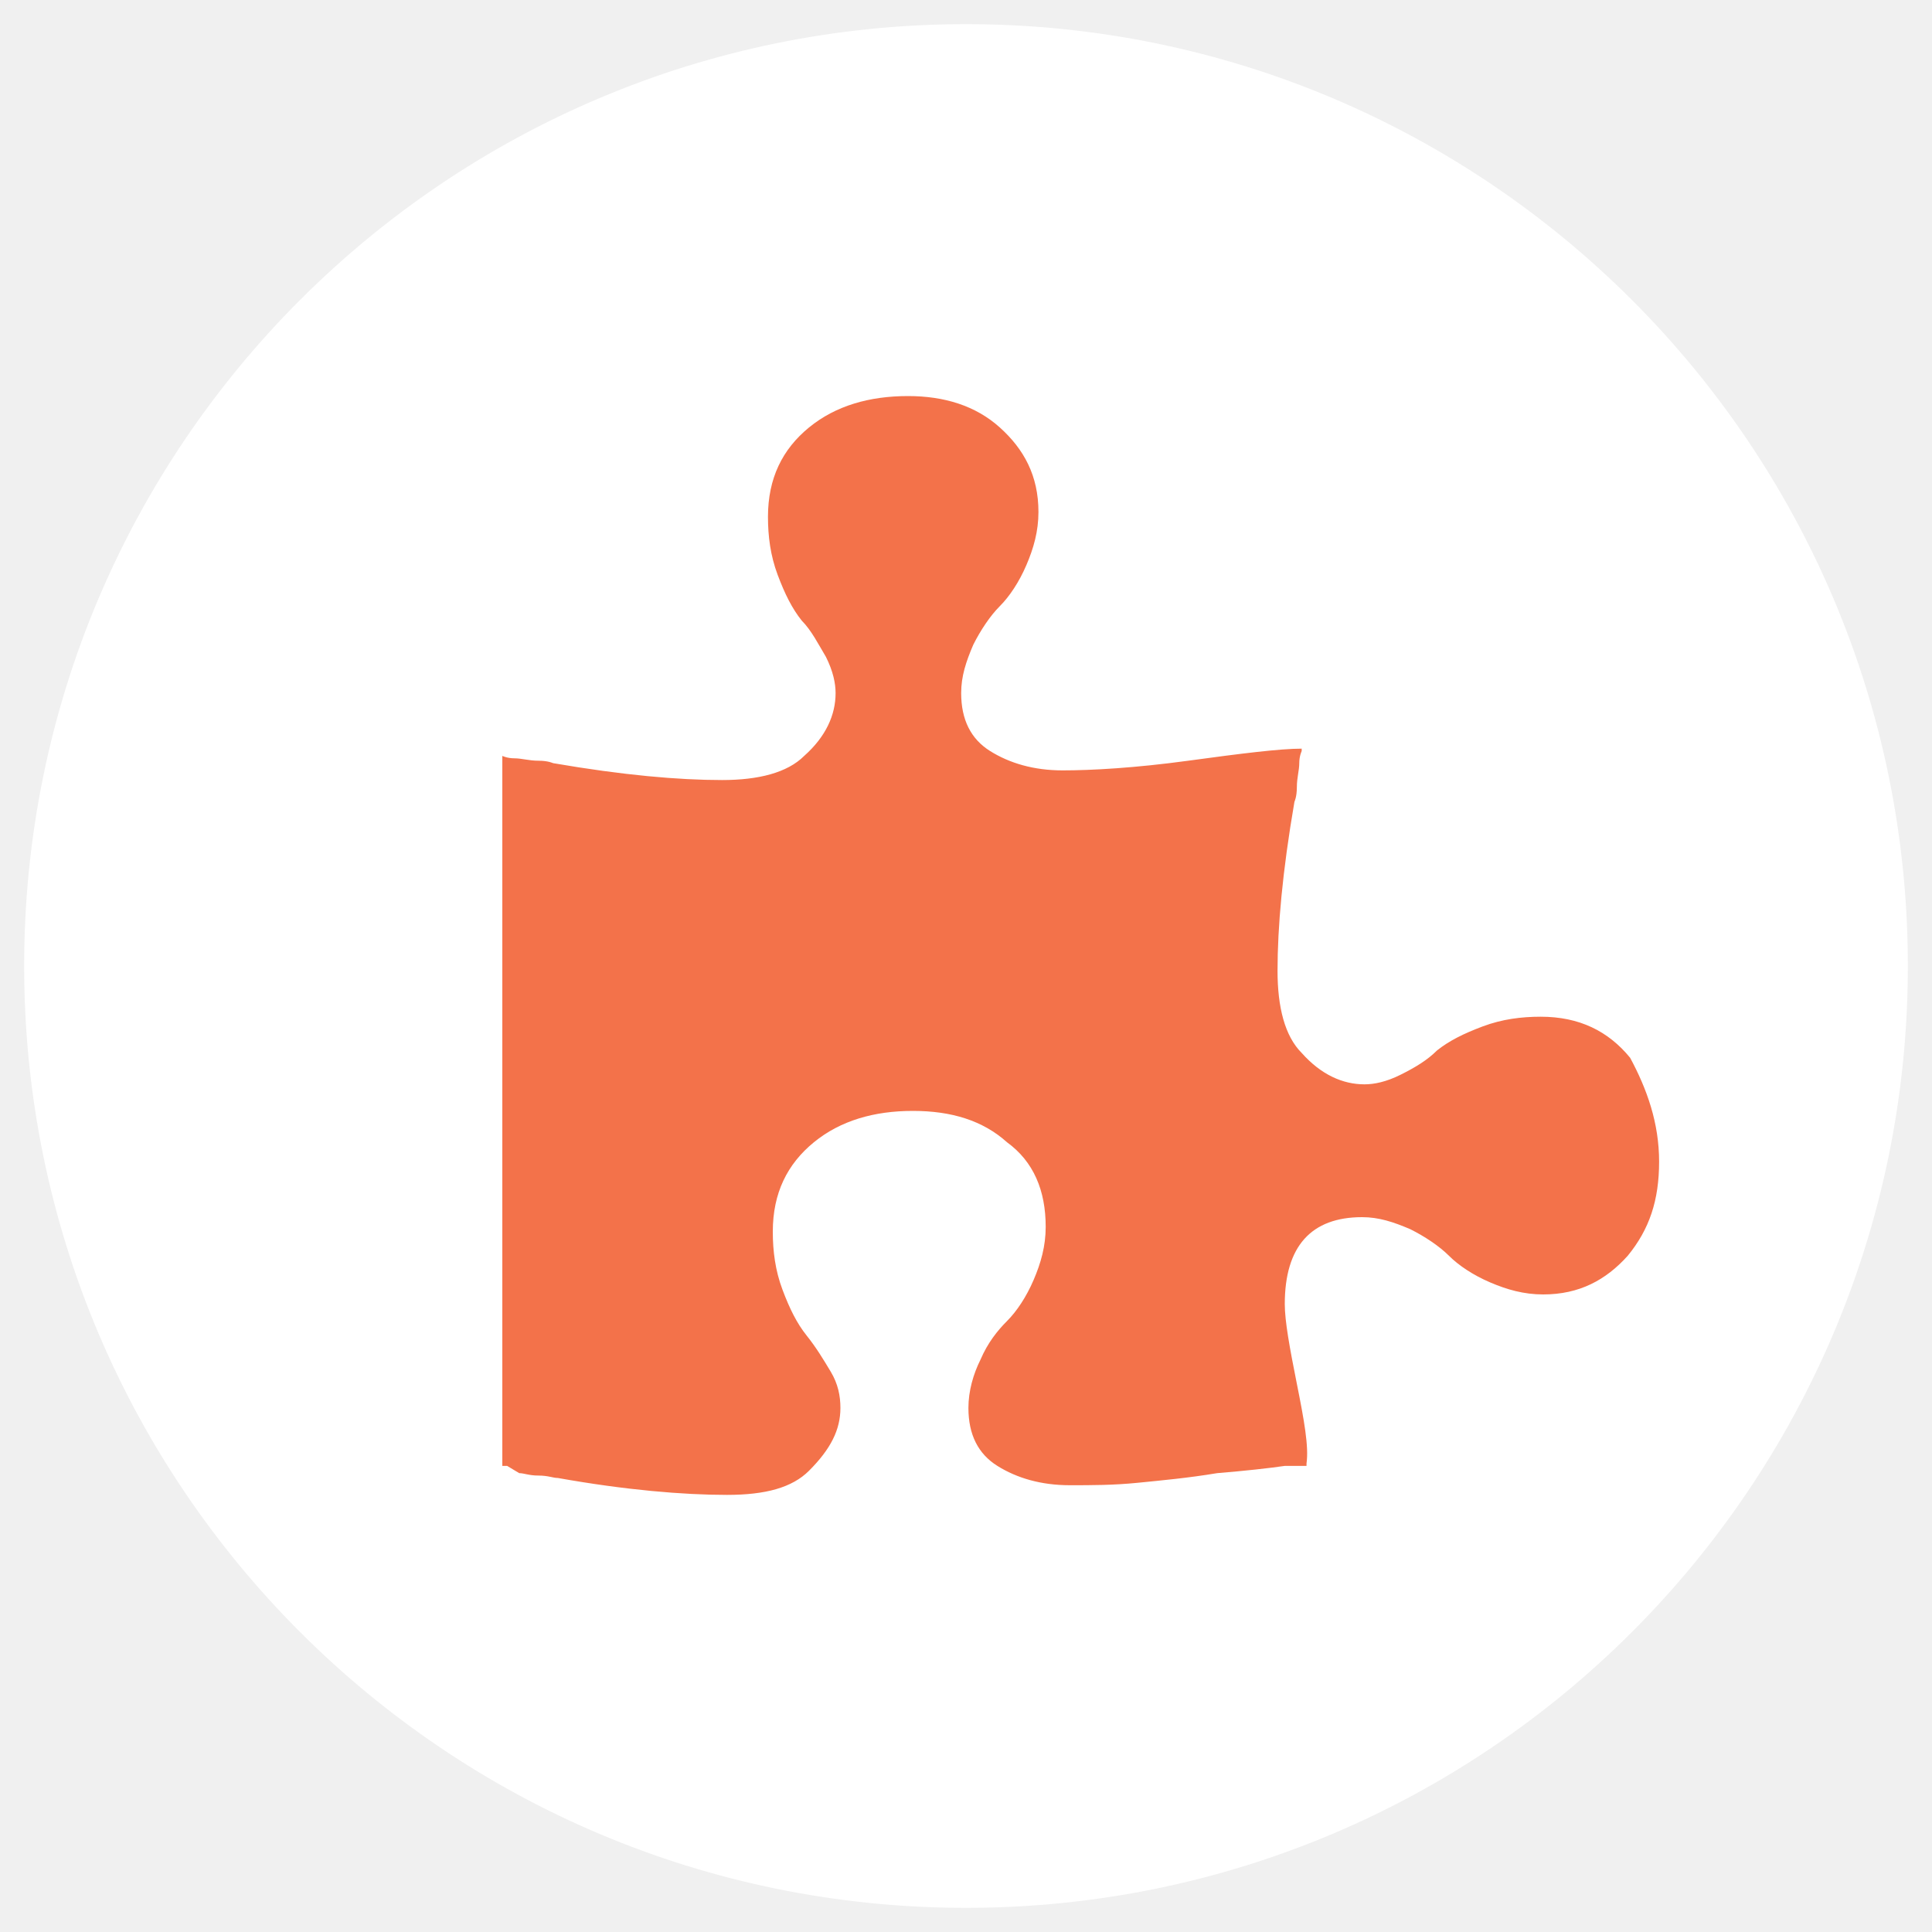
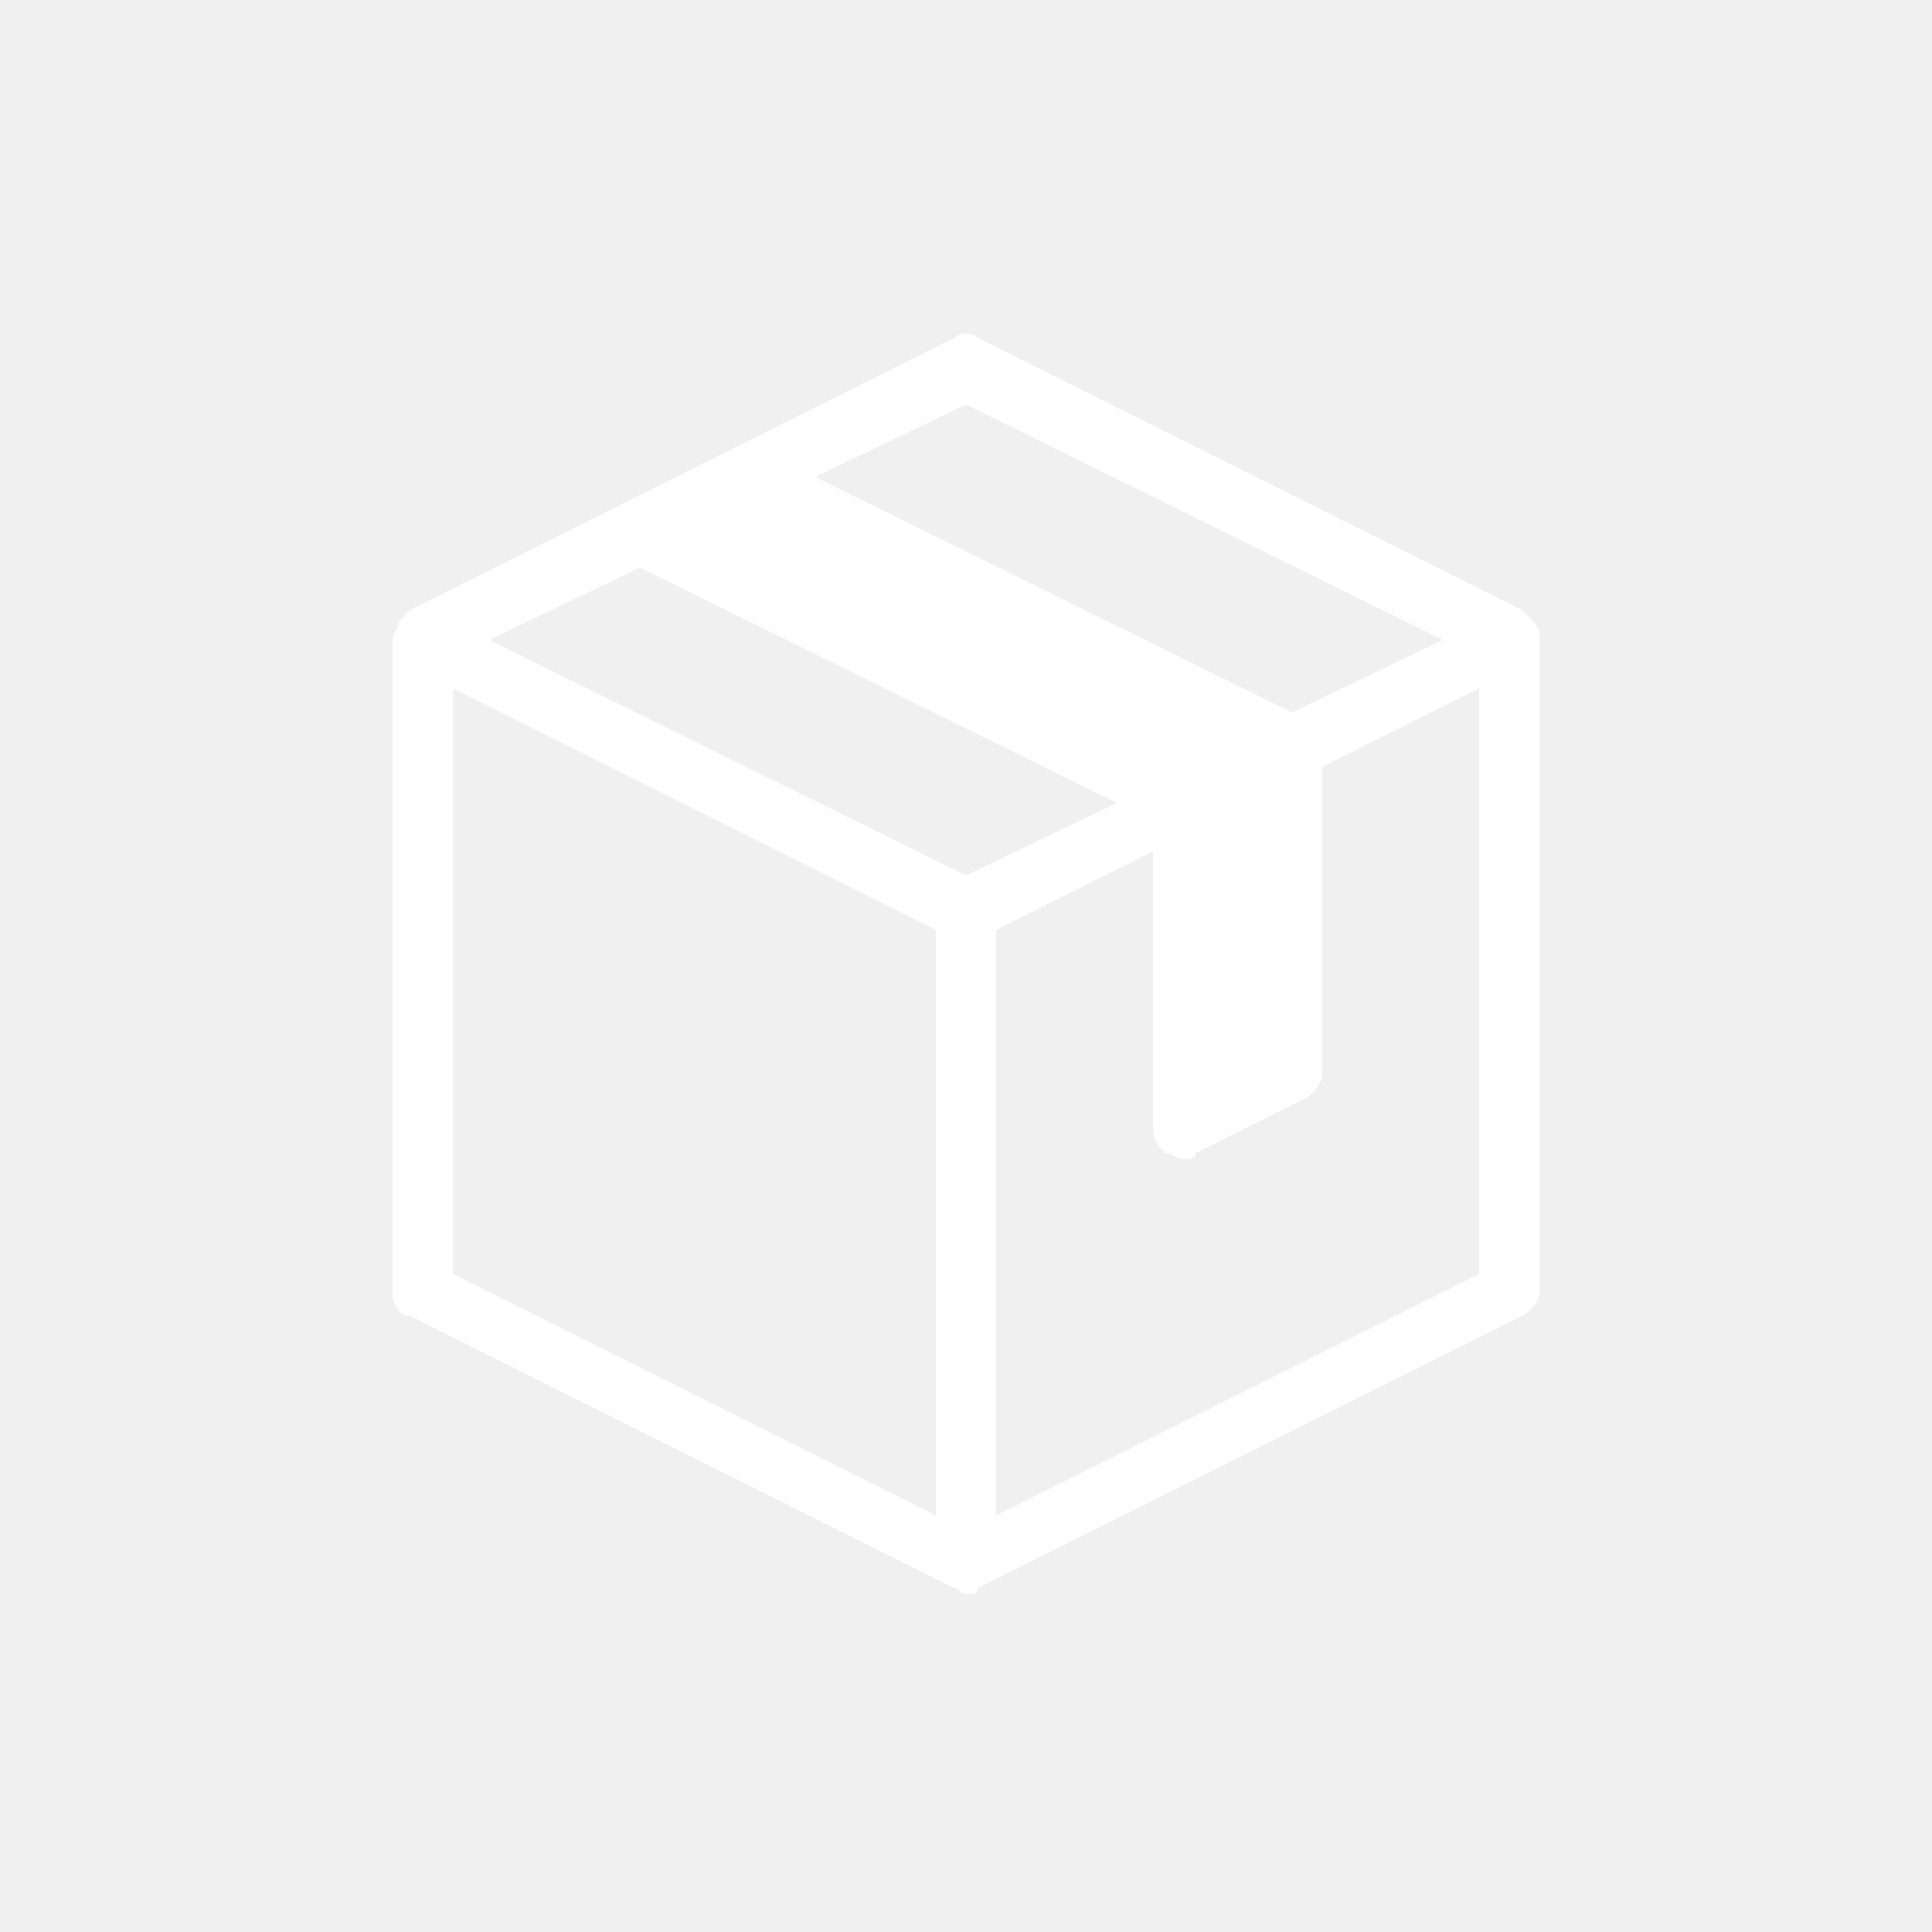
- <svg xmlns="http://www.w3.org/2000/svg" version="1.1" id="Layer_1" x="0px" y="0px" viewBox="0 0 1440 1440" enable-background="new 0 0 1440 1440" xml:space="preserve">
-   <circle fill="#FFFFFF" cx="720" cy="720" r="702" />
-   <g>
-     <path fill="#F3724A" d="M1236.6,865.8c0,28.8-7.2,50.4-23.4,70.2c-16.2,18-36,28.8-63,28.8c-14.4,0-27-3.6-39.6-9   s-23.4-12.6-30.6-19.8s-18-14.4-28.8-19.8c-12.6-5.4-23.4-9-36-9c-37.8,0-57.6,21.6-57.6,64.8c0,12.6,3.6,32.4,9,59.4   s9,46.8,7.2,59.4v1.8c-7.2,0-12.6,0-16.2,0c-12.6,1.8-28.8,3.6-50.4,5.4c-21.6,3.6-41.4,5.4-59.4,7.2c-18,1.8-34.2,1.8-50.4,1.8   c-21.6,0-39.6-5.4-54-14.4s-21.6-23.4-21.6-43.2c0-12.6,3.6-25.2,9-36c5.4-12.6,12.6-21.6,19.8-28.8s14.4-18,19.8-30.6   s9-25.2,9-39.6c0-27-9-48.6-28.8-63c-18-16.2-41.4-23.4-70.2-23.4s-54,7.2-73.8,23.4C586.8,867.6,576,889.2,576,918   c0,14.4,1.8,28.8,7.2,43.2s10.8,25.2,18,34.2s12.6,18,18,27s7.2,18,7.2,27c0,16.2-7.2,30.6-23.4,46.8c-12.6,12.6-32.4,18-61.2,18   c-32.4,0-75.6-3.6-126-12.6c-3.6,0-7.2-1.8-14.4-1.8c-7.2,0-10.8-1.8-14.4-1.8l-9-5.4c0,0,0,0-1.8,0h-1.8V563.4c0,0,3.6,1.8,9,1.8   s10.8,1.8,18,1.8s10.8,1.8,10.8,1.8c52.2,9,93.6,12.6,126,12.6c27,0,48.6-5.4,61.2-18c16.2-14.4,23.4-30.6,23.4-46.8   c0-7.2-1.8-16.2-7.2-27c-5.4-9-10.8-19.8-18-27c-7.2-9-12.6-19.8-18-34.2c-5.4-14.4-7.2-28.8-7.2-43.2c0-28.8,10.8-50.4,30.6-66.6   s45-23.4,73.8-23.4c27,0,50.4,7.2,68.4,23.4c18,16.2,28.8,36,28.8,63c0,14.4-3.6,27-9,39.6s-12.6,23.4-19.8,30.6   s-14.4,18-19.8,28.8c-5.4,12.6-9,23.4-9,36c0,19.8,7.2,34.2,21.6,43.2s32.4,14.4,54,14.4s54-1.8,93.6-7.2s68.4-9,84.6-9v1.8   c0,0-1.8,3.6-1.8,9s-1.8,10.8-1.8,18s-1.8,10.8-1.8,10.8c-9,52.2-12.6,93.6-12.6,126c0,27,5.4,48.6,18,61.2   c14.4,16.2,30.6,23.4,46.8,23.4c7.2,0,16.2-1.8,27-7.2s19.8-10.8,27-18c9-7.2,19.8-12.6,34.2-18c14.4-5.4,28.8-7.2,43.2-7.2   c28.8,0,50.4,10.8,66.6,30.6C1227.6,811.8,1236.6,837,1236.6,865.8z" />
-   </g>
+ <svg xmlns="http://www.w3.org/2000/svg" version="1.1" id="Layer_1" x="0px" y="0px" viewBox="0 0 32 32" enable-background="new 0 0 32 32" xml:space="preserve">
+   <path fill="#FFFFFF" d="M25.4,10.3C25.4,10.3,25.4,10.3,25.4,10.3c-0.1-0.1-0.1-0.1-0.2-0.2c0,0,0,0,0,0c0,0,0,0,0,0l-9-4.5  c-0.1-0.1-0.3-0.1-0.4,0l-3.6,1.8c0,0,0,0,0,0l-1.8,0.9c0,0,0,0,0,0l-3.6,1.8c0,0,0,0,0,0c0,0,0,0,0,0c0,0-0.1,0.1-0.1,0.1  c0,0,0,0-0.1,0.1c0,0.1-0.1,0.2-0.1,0.3v10.8c0,0.2,0.1,0.4,0.3,0.4l9,4.5c0.1,0,0.1,0.1,0.2,0.1s0.2,0,0.2-0.1l9-4.5  c0.2-0.1,0.3-0.3,0.3-0.4V10.6C25.5,10.5,25.5,10.4,25.4,10.3z M16,6.7l7.9,3.9l-2.5,1.2l-7.9-3.9L16,6.7z M10.6,9.4l7.9,3.9  L16,14.5l-7.9-3.9L10.6,9.4z M7.5,11.4l8,4v9.7l-8-4V11.4z M24.5,21.1l-8,4v-9.7l2.6-1.3v4.6c0,0.2,0.1,0.3,0.2,0.4  c0.1,0,0.2,0.1,0.3,0.1c0.1,0,0.2,0,0.2-0.1l1.8-0.9c0.2-0.1,0.3-0.3,0.3-0.4v-5.1l2.6-1.3V21.1z" />
</svg>
